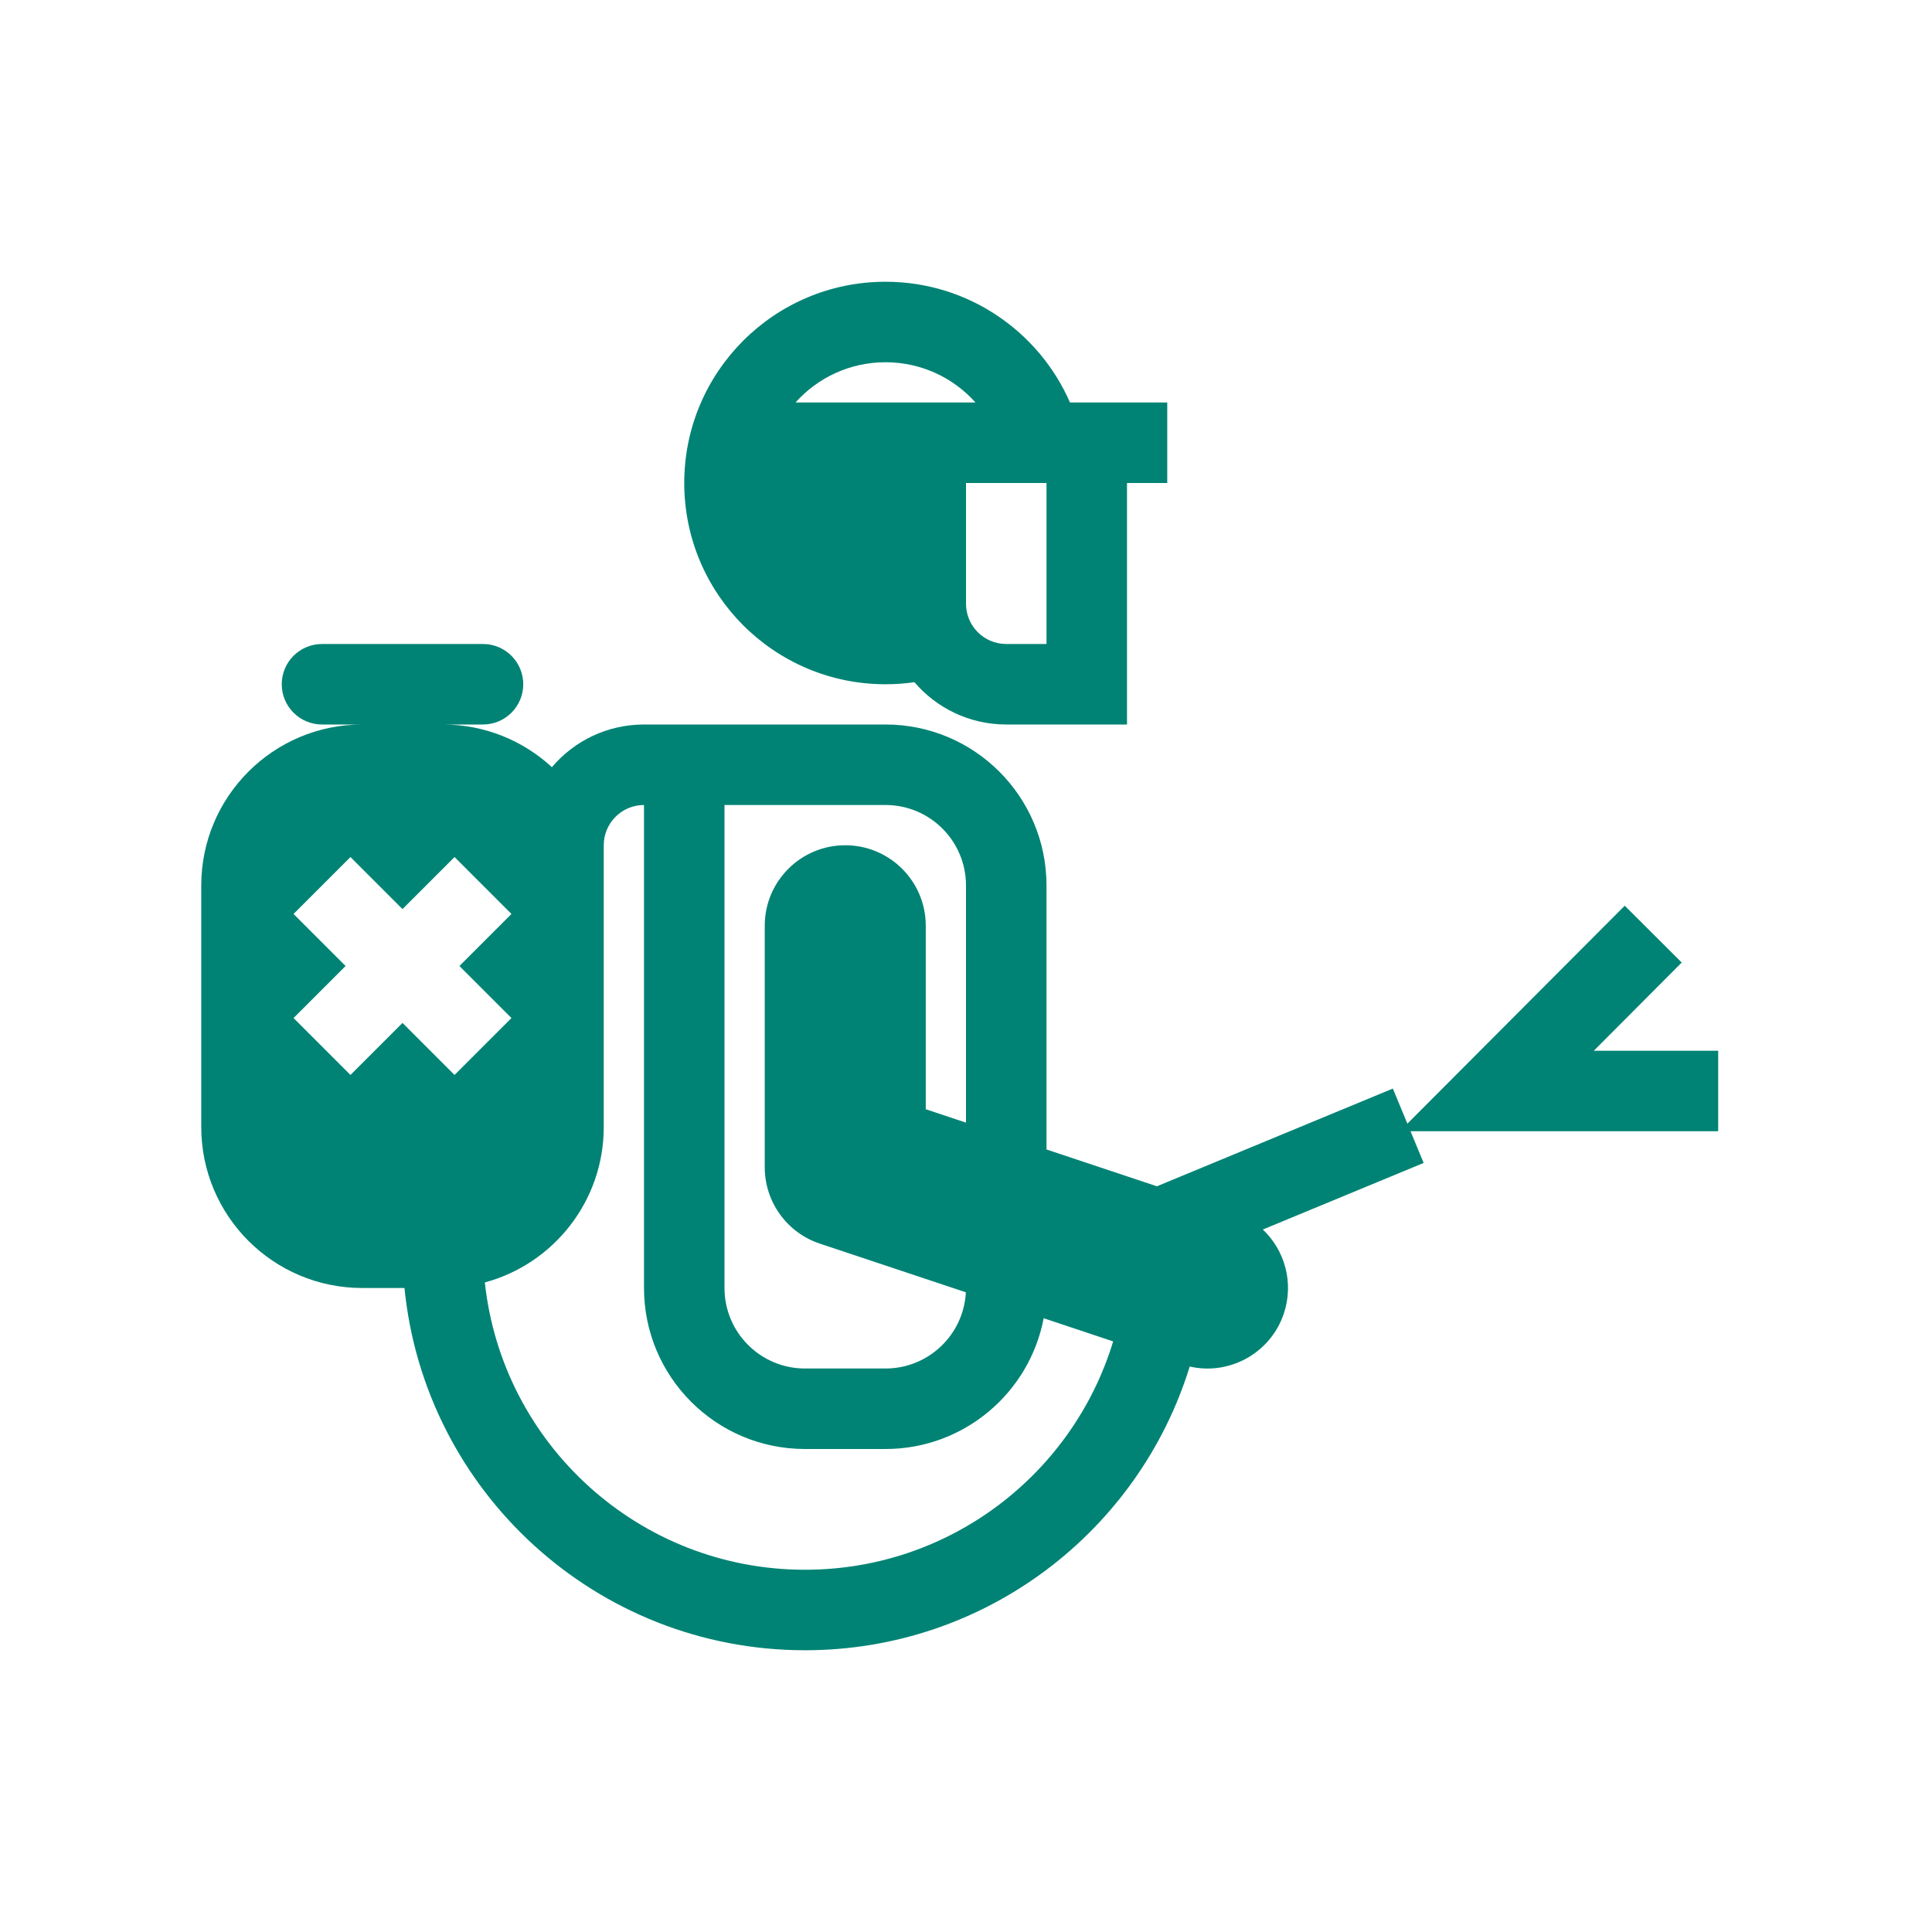
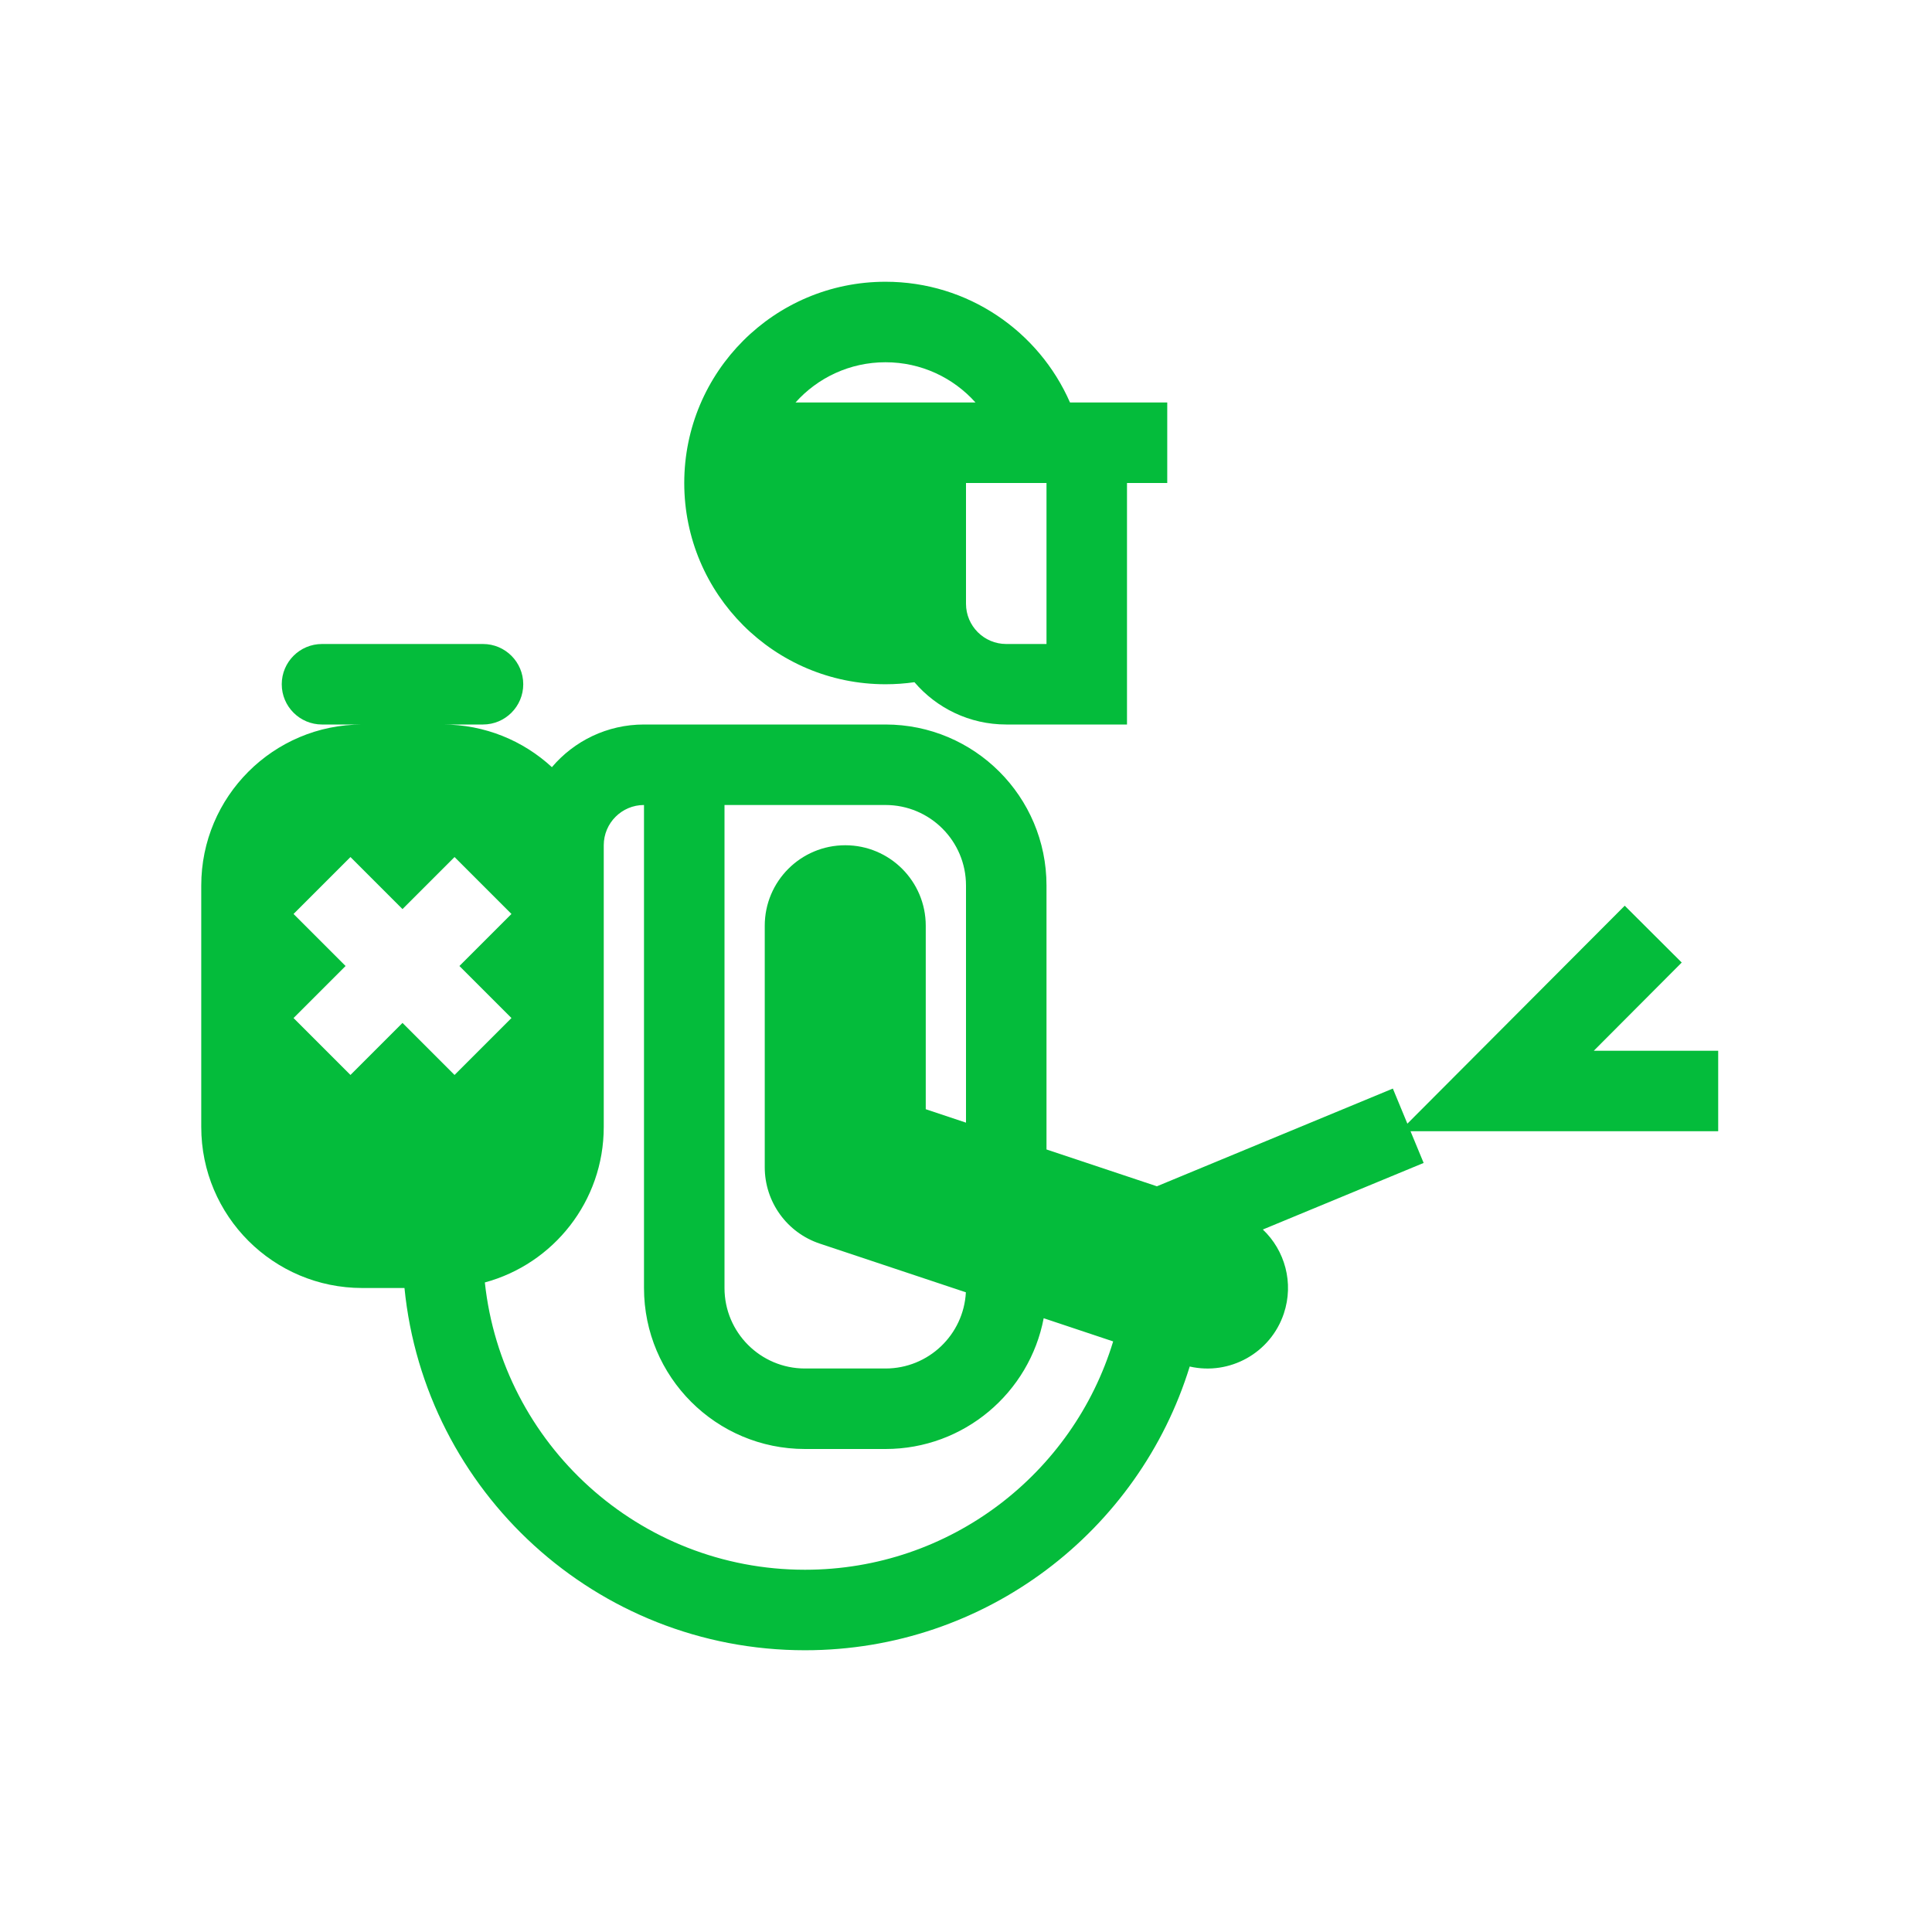
<svg xmlns="http://www.w3.org/2000/svg" width="48px" height="48px" viewBox="0 0 48 48" fill="none">
-   <path fill-rule="evenodd" clip-rule="evenodd" d="M23 10H22H19.764C20.313 9.386 21.111 9 22 9C22.889 9 23.687 9.386 24.236 10H23ZM22 7C24.05 7 25.812 8.234 26.584 10H27H28L29 10V12H28V17V18H27H25C24.087 18 23.269 17.592 22.719 16.949C22.484 16.983 22.244 17 22 17C19.239 17 17 14.761 17 12C17 9.239 19.239 7 22 7ZM24 12H26V16H25C24.448 16 24 15.552 24 15V12ZM5 22C5 19.791 6.791 18 9 18H8C7.448 18 7 17.552 7 17C7 16.448 7.448 16 8 16H12C12.552 16 13 16.448 13 17C13 17.552 12.552 18 12 18H11C12.046 18 12.999 18.402 13.712 19.06C14.262 18.411 15.083 18 16 18H18H22C24.209 18 26 19.791 26 22V28.558L28.743 29.473L34.605 27.045L34.966 27.917L36.48 26.399L40.366 22.502L41.782 23.914L39.598 26.105H42.688V28.105H37.188H35.044L35.37 28.893L31.375 30.547C31.922 31.065 32.151 31.871 31.897 32.633C31.569 33.617 30.549 34.177 29.558 33.951C28.299 38.033 24.496 41 20 41C14.815 41 10.551 37.053 10.049 32H9C6.791 32 5 30.209 5 28V22ZM25.93 32.751L27.656 33.327C26.66 36.61 23.609 39 20 39C15.873 39 12.476 35.875 12.046 31.862C13.748 31.402 15 29.847 15 28V24V22V21C15 20.448 15.448 20 16 20V32C16 34.209 17.791 36 20 36H22C23.952 36 25.578 34.601 25.93 32.751ZM18 20V32C18 33.105 18.895 34 20 34H22C23.069 34 23.941 33.162 23.997 32.107L20.367 30.897C19.551 30.625 19 29.861 19 29V23C19 21.895 19.895 21 21 21C22.105 21 23 21.895 23 23V27.558L24 27.892V22C24 20.895 23.105 20 22 20H18ZM10 22.586L11.293 21.293L12.707 22.707L11.414 24L12.707 25.293L11.293 26.707L10 25.414L8.707 26.707L7.293 25.293L8.586 24L7.293 22.707L8.707 21.293L10 22.586Z" fill="#008374" />
+   <path fill-rule="evenodd" clip-rule="evenodd" d="M23 10H22H19.764C20.313 9.386 21.111 9 22 9C22.889 9 23.687 9.386 24.236 10H23ZM22 7C24.05 7 25.812 8.234 26.584 10H27H28L29 10V12H28V17V18H27H25C24.087 18 23.269 17.592 22.719 16.949C22.484 16.983 22.244 17 22 17C19.239 17 17 14.761 17 12C17 9.239 19.239 7 22 7ZM24 12H26V16H25C24.448 16 24 15.552 24 15V12ZM5 22C5 19.791 6.791 18 9 18H8C7.448 18 7 17.552 7 17C7 16.448 7.448 16 8 16H12C12.552 16 13 16.448 13 17C13 17.552 12.552 18 12 18H11C12.046 18 12.999 18.402 13.712 19.06C14.262 18.411 15.083 18 16 18H18H22C24.209 18 26 19.791 26 22V28.558L28.743 29.473L34.605 27.045L34.966 27.917L36.48 26.399L40.366 22.502L41.782 23.914L39.598 26.105H42.688V28.105H37.188H35.044L35.37 28.893L31.375 30.547C31.922 31.065 32.151 31.871 31.897 32.633C31.569 33.617 30.549 34.177 29.558 33.951C28.299 38.033 24.496 41 20 41C14.815 41 10.551 37.053 10.049 32H9C6.791 32 5 30.209 5 28V22ZM25.93 32.751L27.656 33.327C26.66 36.61 23.609 39 20 39C15.873 39 12.476 35.875 12.046 31.862C13.748 31.402 15 29.847 15 28V24V22V21C15 20.448 15.448 20 16 20V32C16 34.209 17.791 36 20 36H22C23.952 36 25.578 34.601 25.93 32.751ZM18 20V32C18 33.105 18.895 34 20 34H22C23.069 34 23.941 33.162 23.997 32.107L20.367 30.897C19.551 30.625 19 29.861 19 29V23C19 21.895 19.895 21 21 21C22.105 21 23 21.895 23 23V27.558L24 27.892V22C24 20.895 23.105 20 22 20H18ZM10 22.586L11.293 21.293L12.707 22.707L11.414 24L12.707 25.293L11.293 26.707L10 25.414L8.707 26.707L7.293 25.293L8.586 24L7.293 22.707L8.707 21.293L10 22.586Z" fill="#04bc3b" />
</svg>
